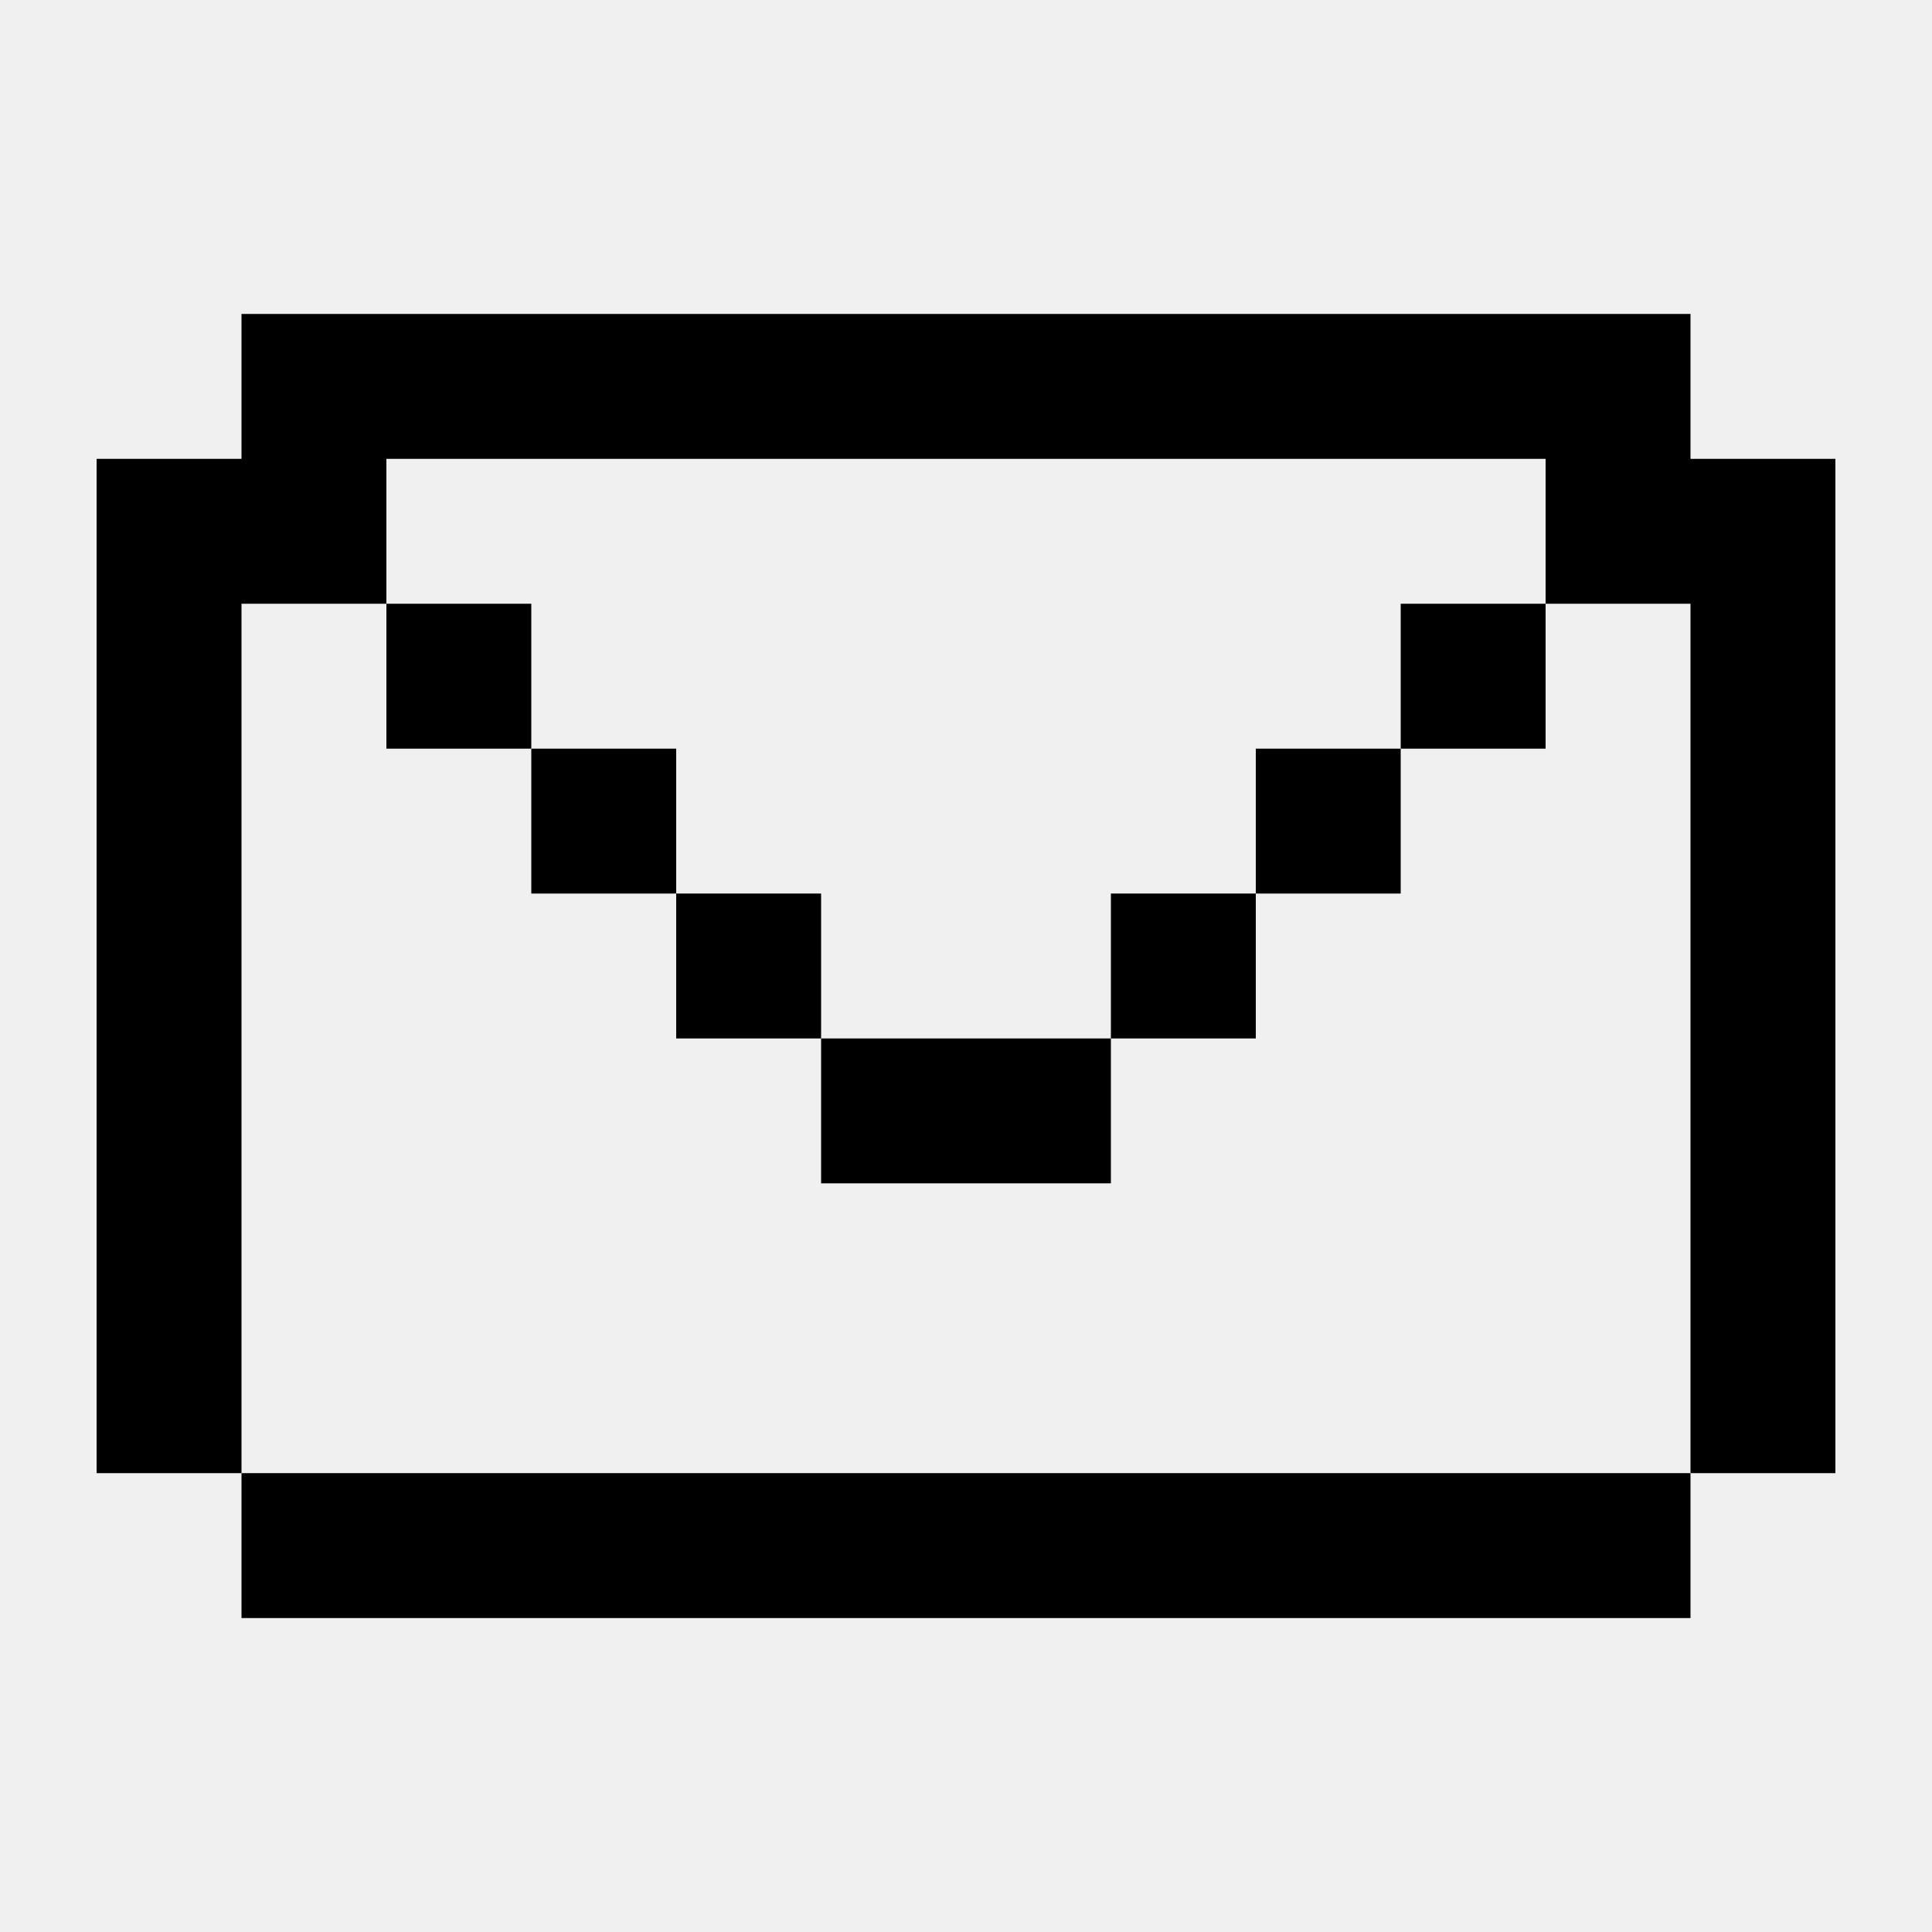
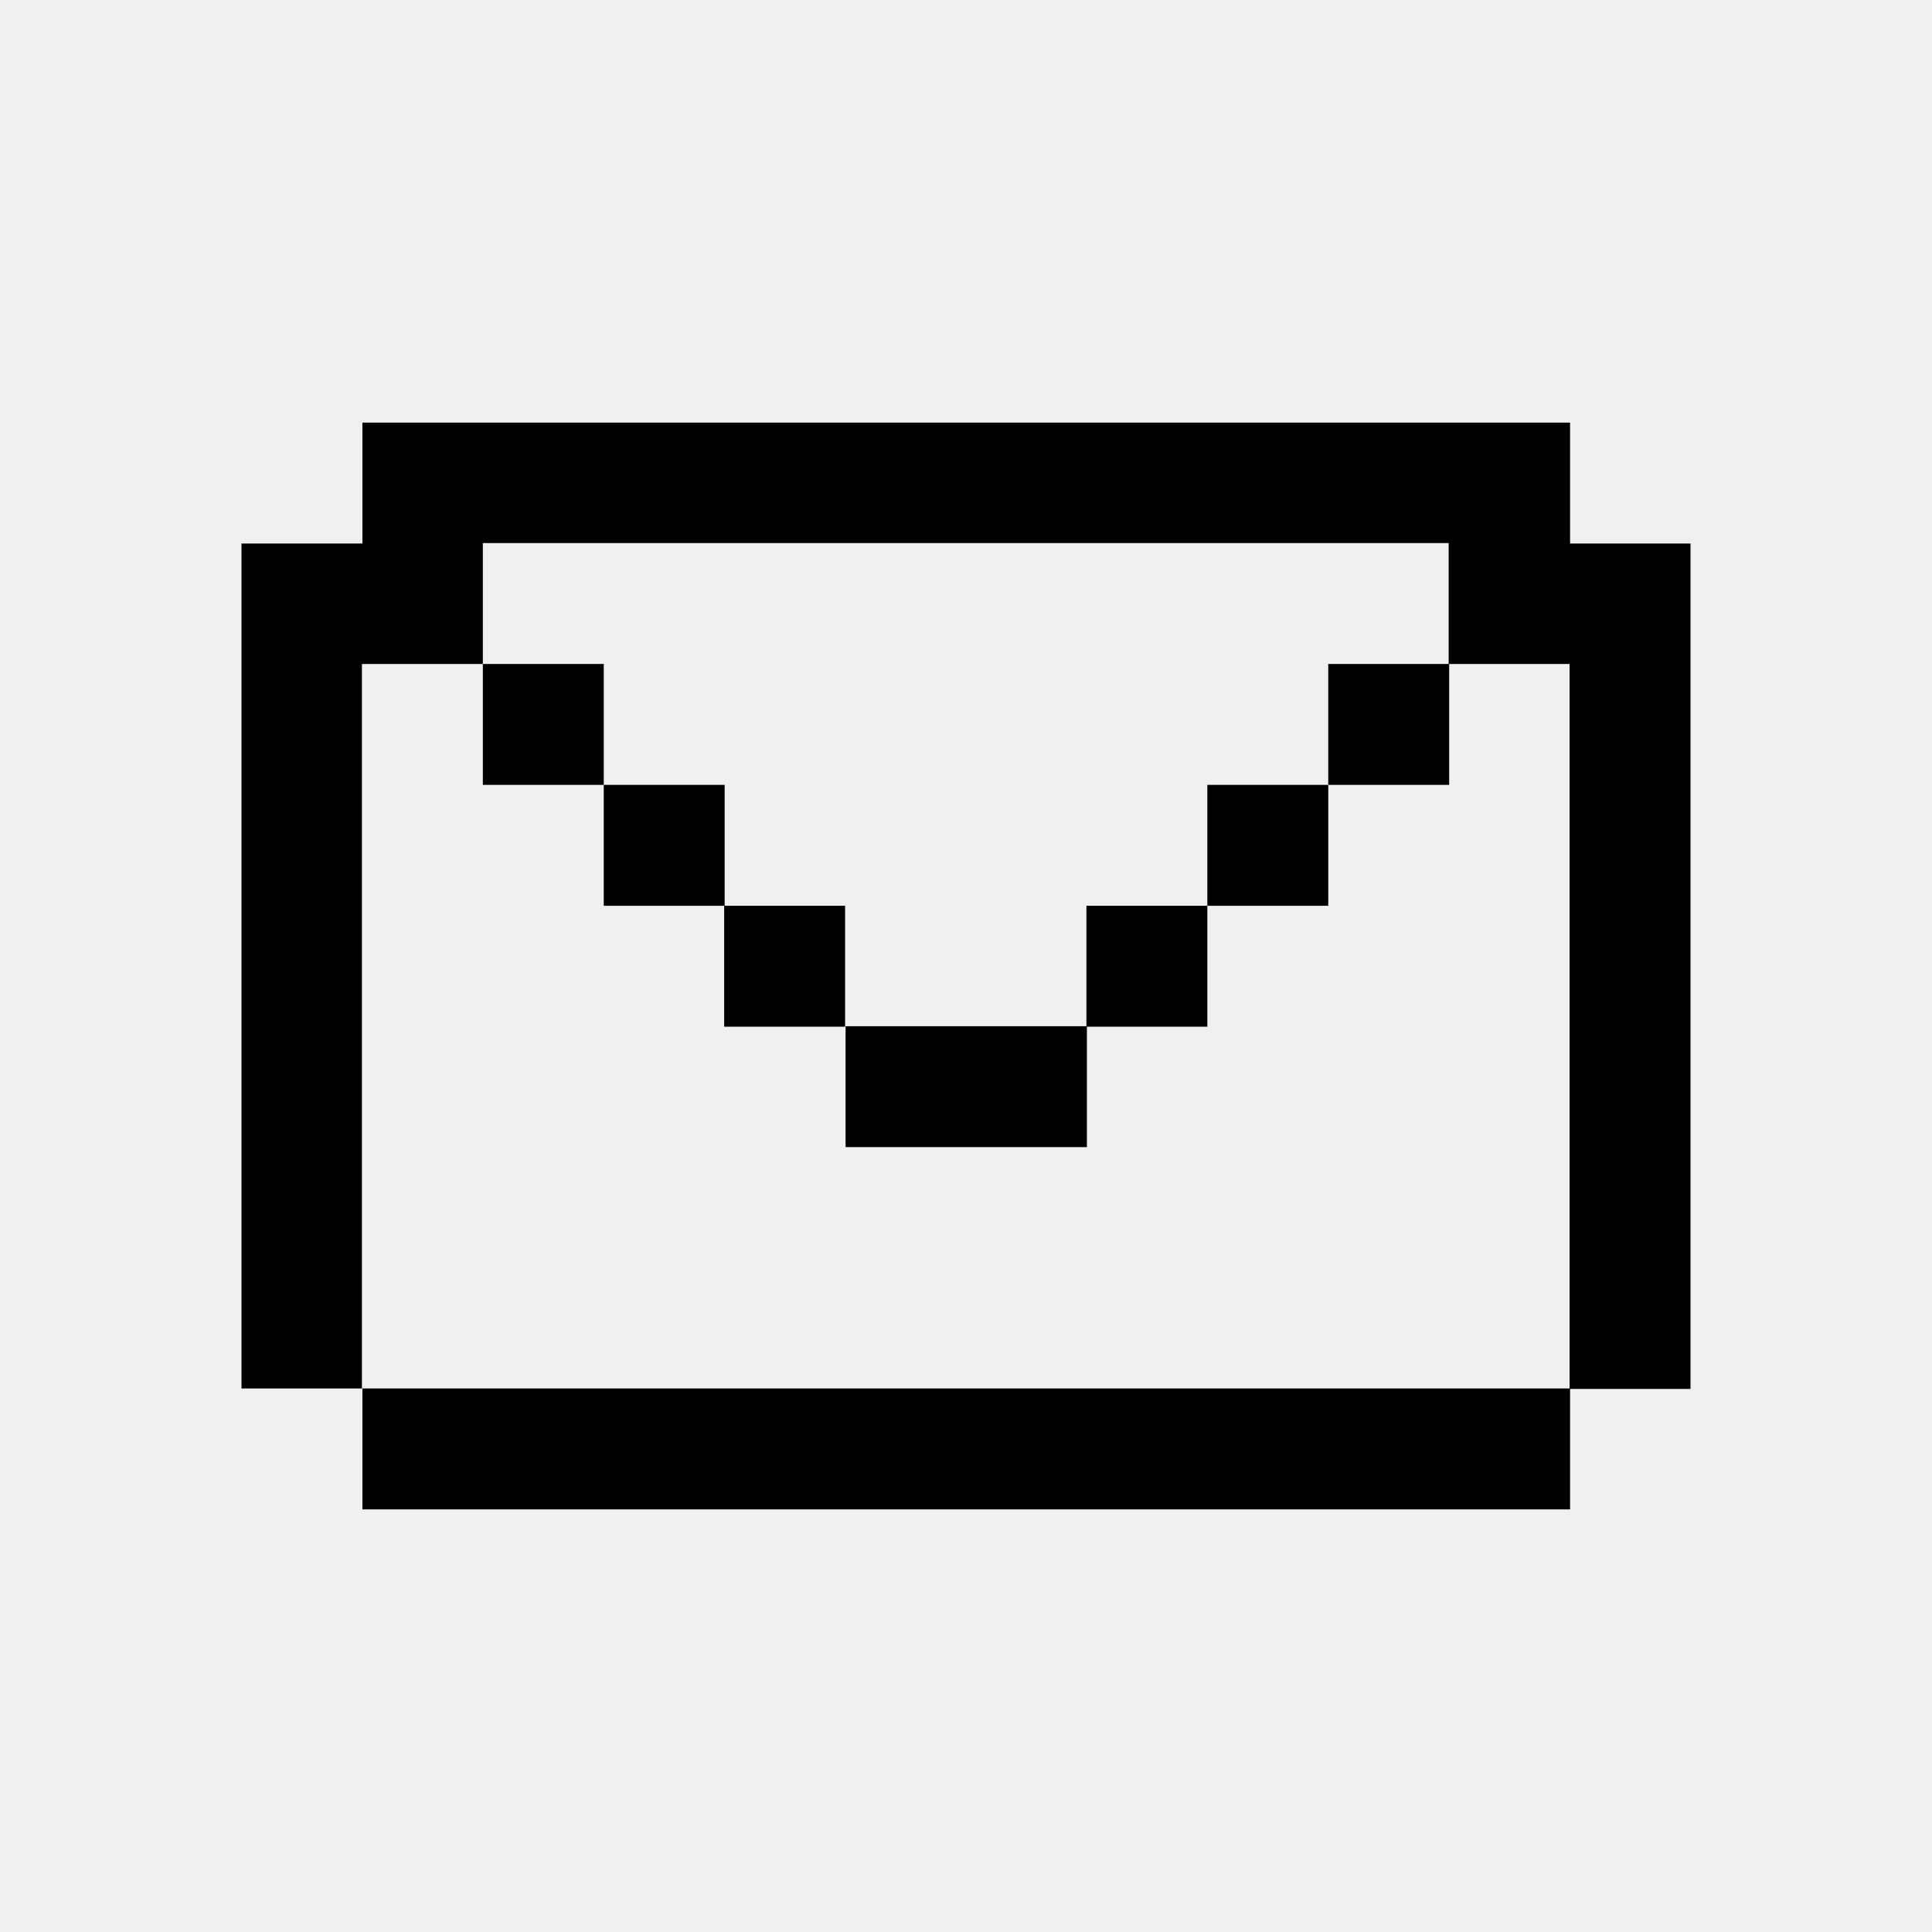
- <svg xmlns="http://www.w3.org/2000/svg" width="100%" height="100%" viewBox="0 0 20 20" fill="none">
-   <path d="M19 4.75V15.25H17.5V6.25H16V4.75H4V6.25H2.5V15.25H1V4.75H2.5V3.25H17.5V4.75H19Z" fill="currentColor" />
-   <path d="M17.5 15.25H2.5V16.75H17.5V15.25Z" fill="currentColor" />
-   <path d="M11.5 10.75H8.5V12.25H11.5V10.75Z" fill="currentColor" />
-   <path d="M16 6.25H14.5V7.75H16V6.25Z" fill="currentColor" />
-   <path d="M14.5 7.75H13V9.25H14.5V7.75Z" fill="currentColor" />
-   <path d="M13 9.25H11.5V10.75H13V9.25Z" fill="currentColor" />
-   <path d="M8.5 9.25H7V10.75H8.5V9.25Z" fill="currentColor" />
-   <path d="M5.5 6.25H4V7.75H5.5V6.25Z" fill="currentColor" />
-   <path d="M7 7.75H5.5V9.25H7V7.75Z" fill="currentColor" />
+ <svg xmlns="http://www.w3.org/2000/svg" width="100%" height="100%" viewBox="0 0 24 24" fill="none">
+   <g clip-path="url(#clip0_97_1302)">
+     <path d="M21 6.752V17.254H19.498V8.248H17.996V6.746H5.998V8.248H4.496V17.248H3V6.752H4.502V5.25H19.504V6.752H21.006H21Z" fill="currentColor" />
+     <path d="M19.498 17.248H4.502V18.75H19.504V17.248H19.498Z" fill="currentColor" />
+     <path d="M13.502 12.748H10.504V14.25H13.502V12.748Z" fill="currentColor" />
+     <path d="M18.002 8.248H16.5V9.75H18.002V8.248Z" fill="currentColor" />
+     <path d="M16.5 9.75H14.998V11.252H16.5V9.75Z" fill="currentColor" />
+     <path d="M14.998 11.252H13.496V12.754H14.998V11.252Z" fill="currentColor" />
+     <path d="M10.498 11.252H8.996V12.754H10.498V11.252Z" fill="currentColor" />
+     <path d="M7.5 8.248H5.998V9.75H7.5V8.248Z" fill="currentColor" />
+     <path d="M9.002 9.75H7.5V11.252H9.002V9.75Z" fill="currentColor" />
+   </g>
+   <defs>
+     <clipPath id="clip0_97_1302">
+       <rect width="18" height="13.5" fill="white" transform="translate(3 5.25)" />
+     </clipPath>
+   </defs>
</svg>
